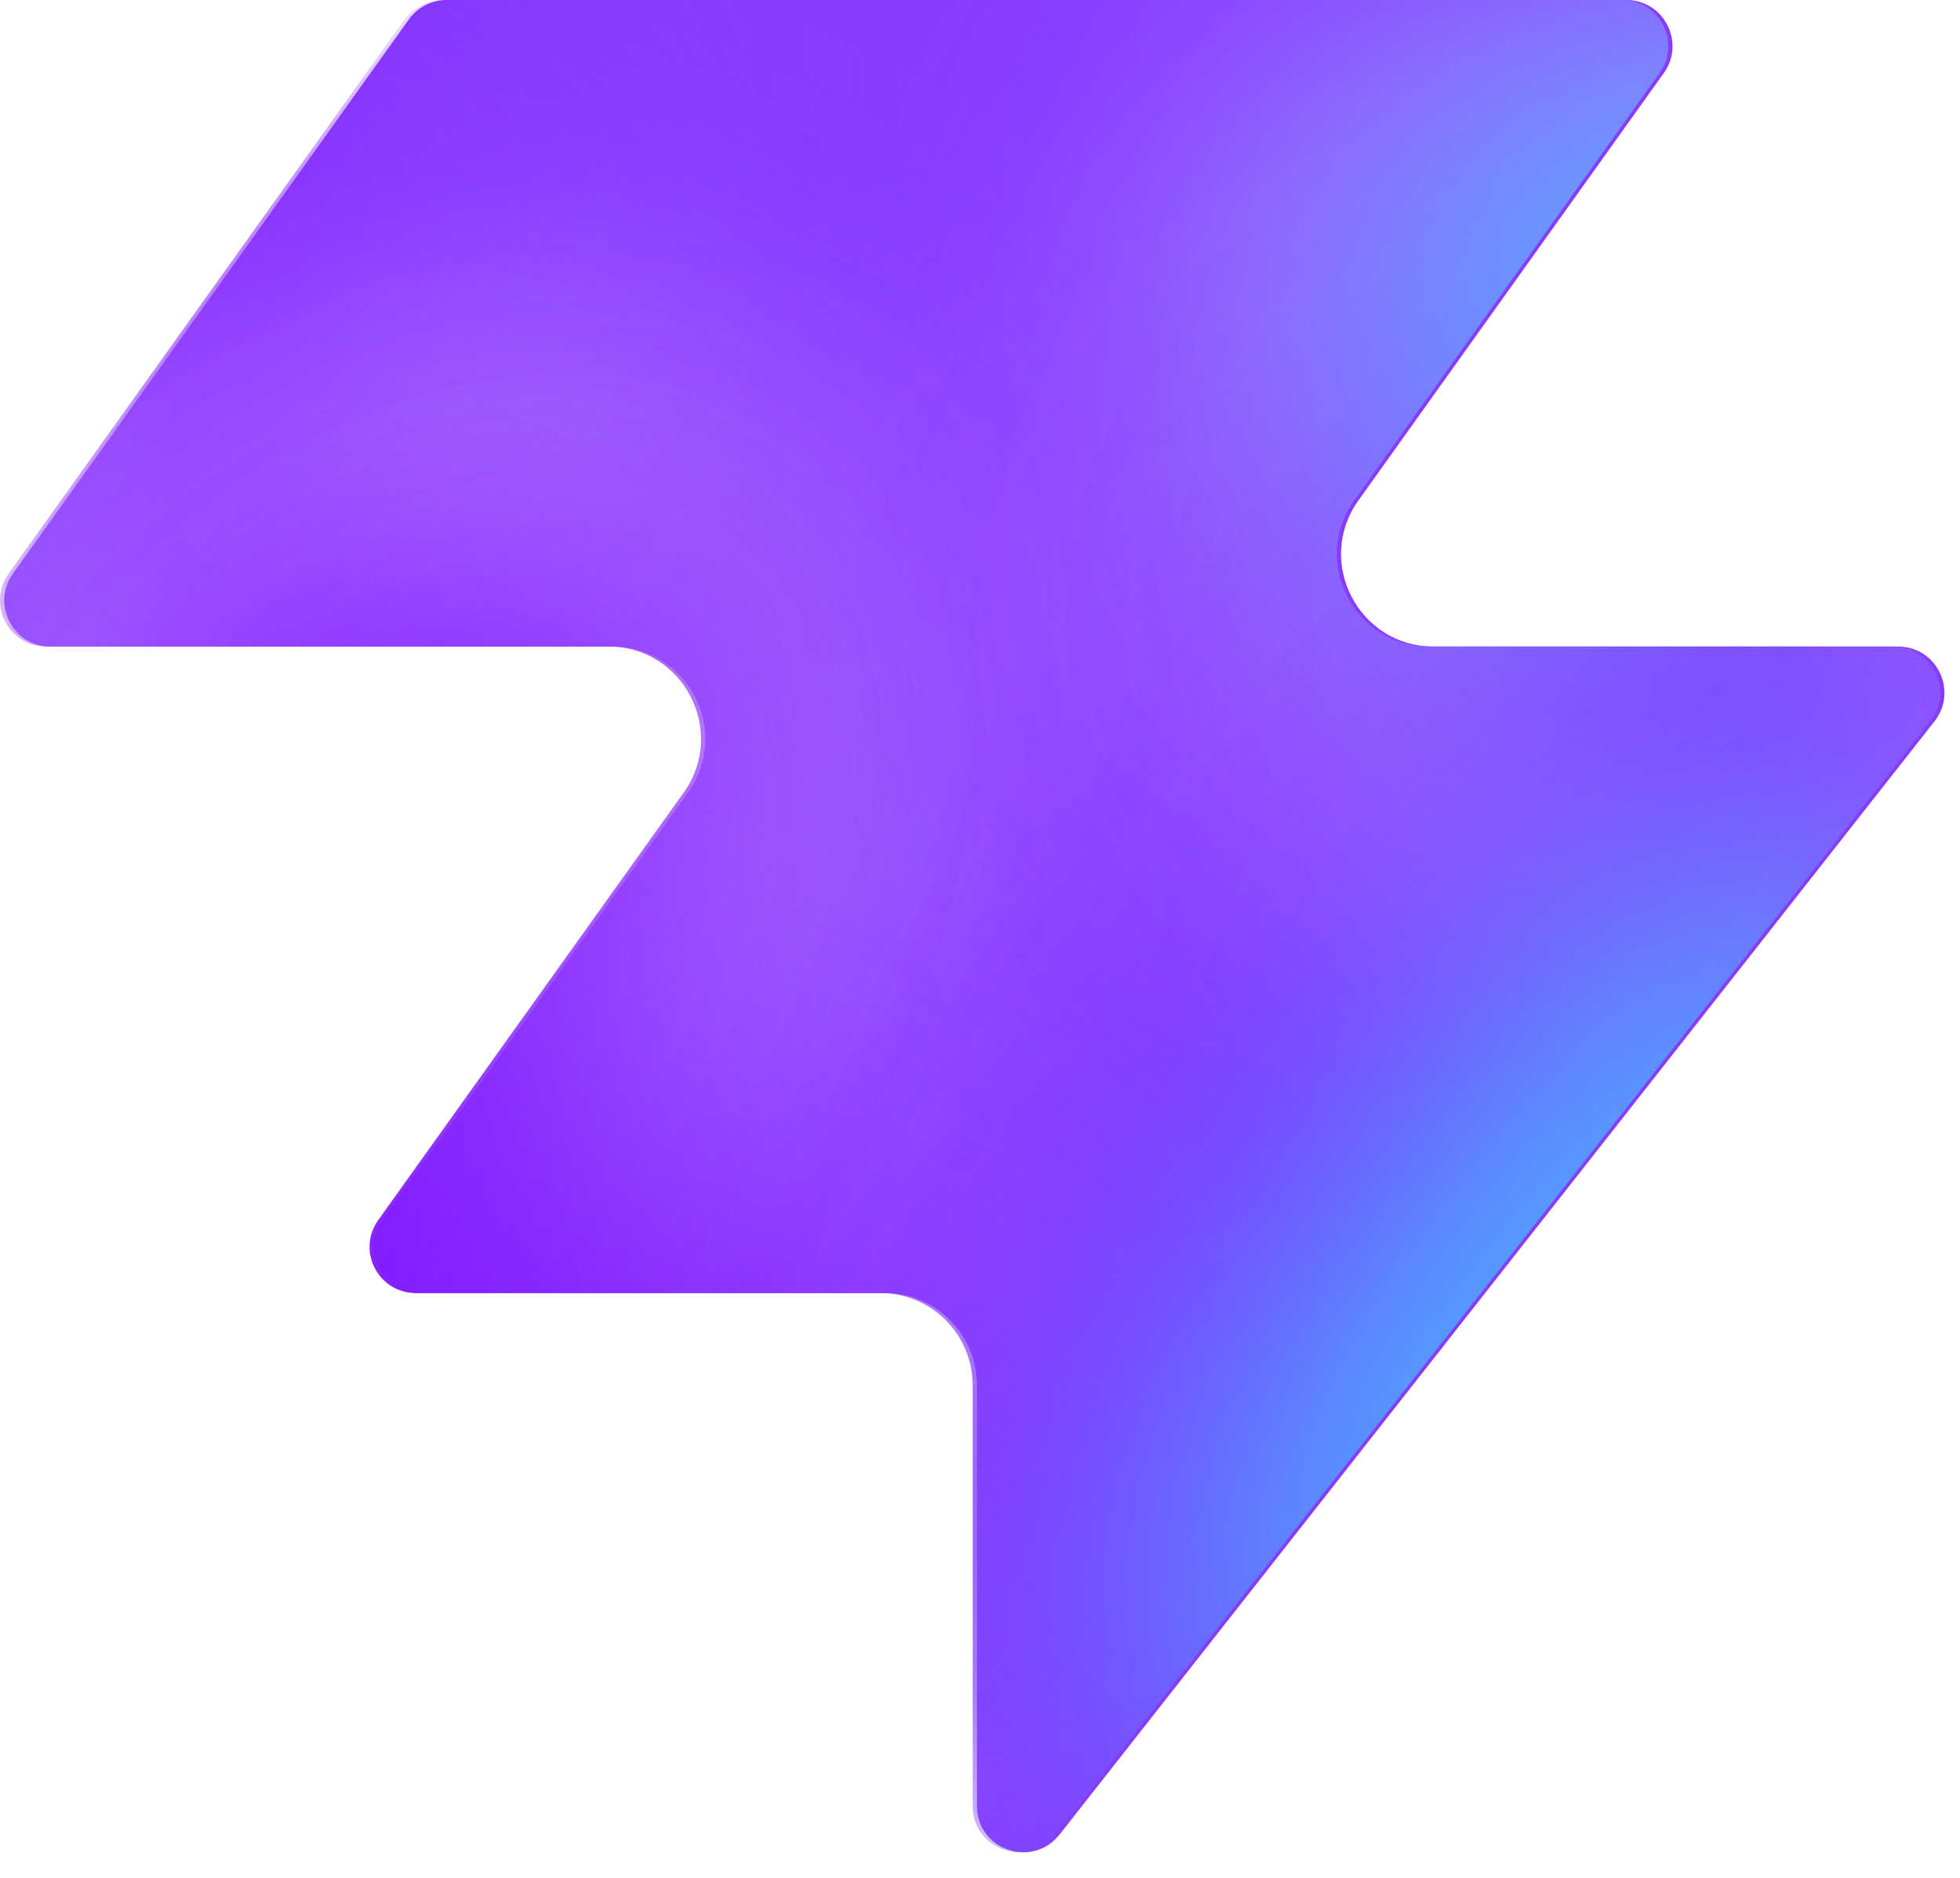
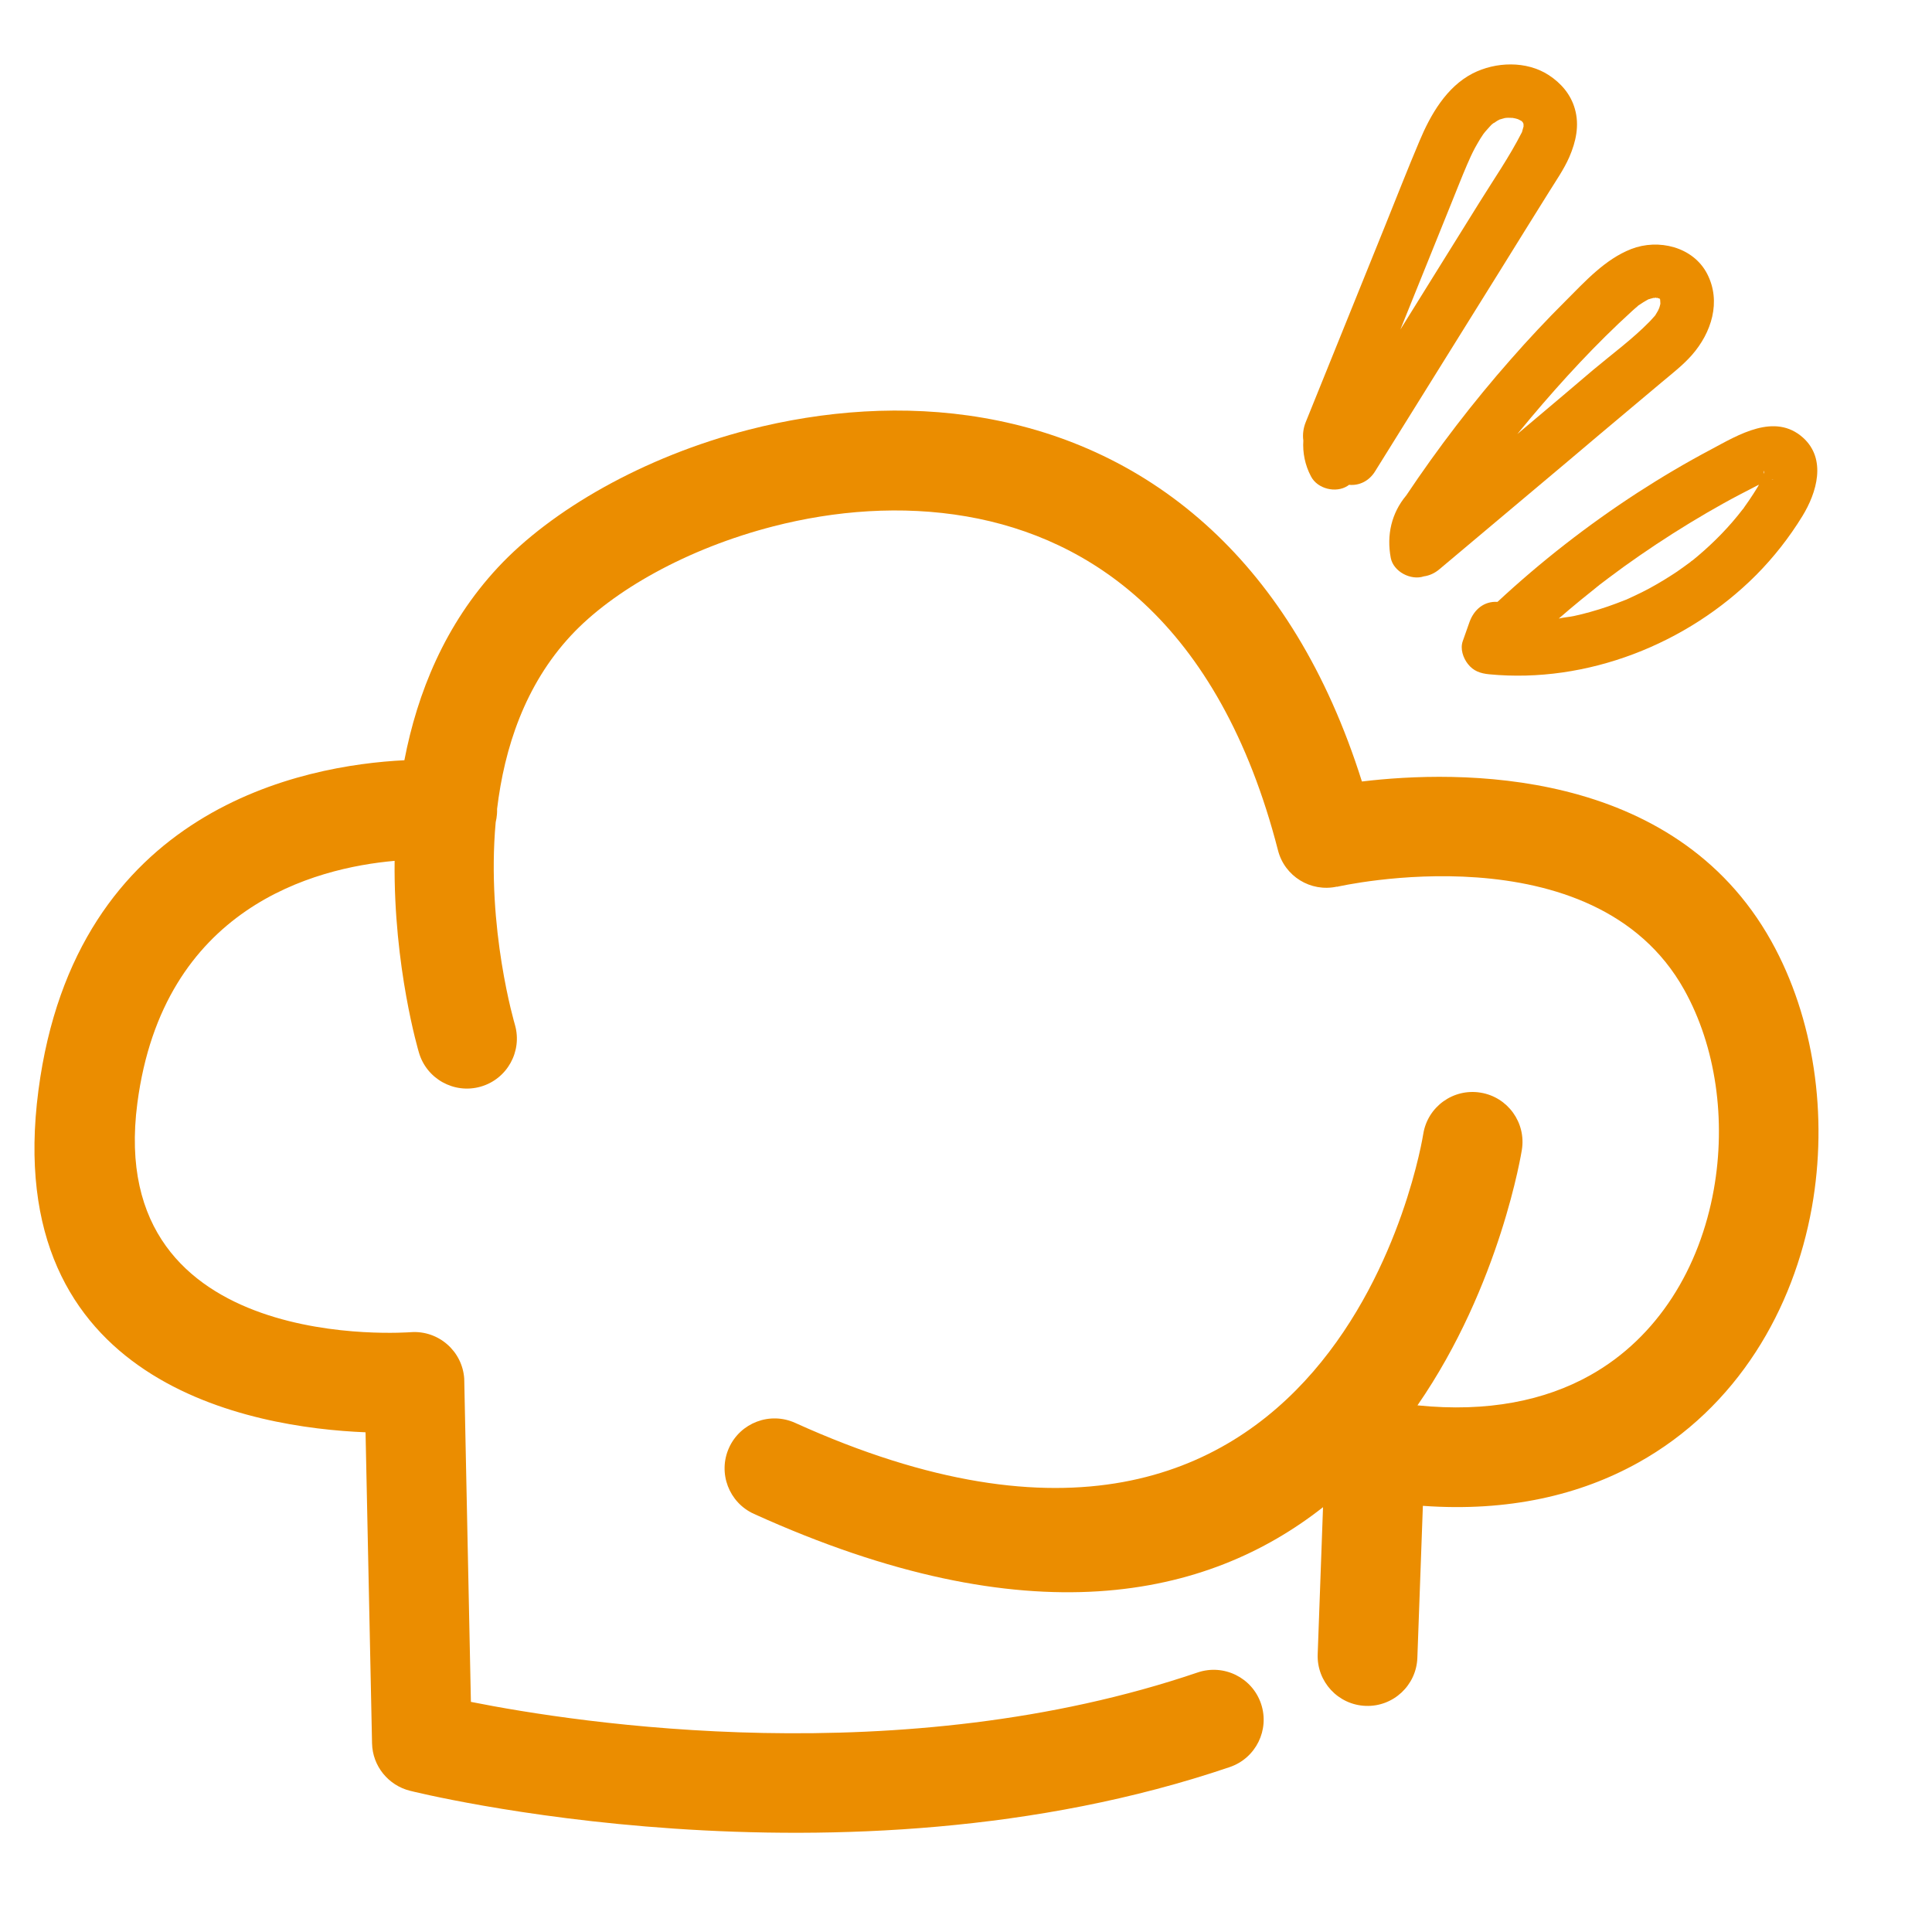
- <svg xmlns="http://www.w3.org/2000/svg" width="48" height="46" fill="none" viewBox="0 0 48 46">
-   <path fill="#863bff" d="M25.946 44.938c-.664.845-2.021.375-2.021-.698V33.937a2.26 2.26 0 0 0-2.262-2.262H10.287c-.92 0-1.456-1.04-.92-1.788l7.48-10.471c1.07-1.497 0-3.578-1.842-3.578H1.237c-.92 0-1.456-1.04-.92-1.788L10.013.474c.214-.297.556-.474.92-.474h28.894c.92 0 1.456 1.04.92 1.788l-7.48 10.471c-1.07 1.498 0 3.579 1.842 3.579h11.377c.943 0 1.473 1.088.89 1.83L25.947 44.94z" style="fill:#863bff;fill:color(display-p3 .525 .23 1);fill-opacity:1" />
-   <mask id="a" width="48" height="46" x="0" y="0" maskUnits="userSpaceOnUse" style="mask-type:alpha">
-     <path fill="#000" d="M25.842 44.938c-.664.844-2.021.375-2.021-.698V33.937a2.26 2.26 0 0 0-2.262-2.262H10.183c-.92 0-1.456-1.04-.92-1.788l7.48-10.471c1.07-1.498 0-3.579-1.842-3.579H1.133c-.92 0-1.456-1.04-.92-1.787L9.91.473c.214-.297.556-.474.92-.474h28.894c.92 0 1.456 1.04.92 1.788l-7.48 10.471c-1.07 1.498 0 3.578 1.842 3.578h11.377c.943 0 1.473 1.088.89 1.832L25.843 44.94z" style="fill:#000;fill-opacity:1" />
-   </mask>
-   <g mask="url(#a)">
-     <g filter="url(#b)">
-       <ellipse cx="5.508" cy="14.704" fill="#ede6ff" rx="5.508" ry="14.704" style="fill:#ede6ff;fill:color(display-p3 .927 .903 1);fill-opacity:1" transform="matrix(.00324 1 1 -.00324 -4.47 31.516)" />
-     </g>
-     <g filter="url(#c)">
-       <ellipse cx="10.399" cy="29.851" fill="#ede6ff" rx="10.399" ry="29.851" style="fill:#ede6ff;fill:color(display-p3 .927 .903 1);fill-opacity:1" transform="matrix(.00324 1 1 -.00324 -39.328 7.883)" />
-     </g>
-     <g filter="url(#d)">
-       <ellipse cx="5.508" cy="30.487" fill="#7e14ff" rx="5.508" ry="30.487" style="fill:#7e14ff;fill:color(display-p3 .492 .077 1);fill-opacity:1" transform="rotate(89.814 -25.913 -14.639)scale(1 -1)" />
-     </g>
-     <g filter="url(#e)">
-       <ellipse cx="5.508" cy="30.599" fill="#7e14ff" rx="5.508" ry="30.599" style="fill:#7e14ff;fill:color(display-p3 .492 .077 1);fill-opacity:1" transform="rotate(89.814 -32.644 -3.334)scale(1 -1)" />
-     </g>
-     <g filter="url(#f)">
-       <ellipse cx="5.508" cy="30.599" fill="#7e14ff" rx="5.508" ry="30.599" style="fill:#7e14ff;fill:color(display-p3 .492 .077 1);fill-opacity:1" transform="matrix(.00324 1 1 -.00324 -34.34 30.47)" />
-     </g>
-     <g filter="url(#g)">
-       <ellipse cx="14.072" cy="22.078" fill="#ede6ff" rx="14.072" ry="22.078" style="fill:#ede6ff;fill:color(display-p3 .927 .903 1);fill-opacity:1" transform="rotate(93.35 24.506 48.493)scale(-1 1)" />
-     </g>
-     <g filter="url(#h)">
-       <ellipse cx="3.47" cy="21.501" fill="#7e14ff" rx="3.47" ry="21.501" style="fill:#7e14ff;fill:color(display-p3 .492 .077 1);fill-opacity:1" transform="rotate(89.009 28.708 47.59)scale(-1 1)" />
-     </g>
-     <g filter="url(#i)">
-       <ellipse cx="3.47" cy="21.501" fill="#7e14ff" rx="3.47" ry="21.501" style="fill:#7e14ff;fill:color(display-p3 .492 .077 1);fill-opacity:1" transform="rotate(89.009 28.708 47.59)scale(-1 1)" />
-     </g>
-     <g filter="url(#j)">
-       <ellipse cx=".387" cy="8.972" fill="#7e14ff" rx="4.407" ry="29.108" style="fill:#7e14ff;fill:color(display-p3 .492 .077 1);fill-opacity:1" transform="rotate(39.51 .387 8.972)" />
-     </g>
-     <g filter="url(#k)">
-       <ellipse cx="47.523" cy="-6.092" fill="#7e14ff" rx="4.407" ry="29.108" style="fill:#7e14ff;fill:color(display-p3 .492 .077 1);fill-opacity:1" transform="rotate(37.892 47.523 -6.092)" />
-     </g>
-     <g filter="url(#l)">
-       <ellipse cx="41.412" cy="6.333" fill="#47bfff" rx="5.971" ry="9.665" style="fill:#47bfff;fill:color(display-p3 .28 .748 1);fill-opacity:1" transform="rotate(37.892 41.412 6.333)" />
-     </g>
-     <g filter="url(#m)">
-       <ellipse cx="-1.879" cy="38.332" fill="#7e14ff" rx="4.407" ry="29.108" style="fill:#7e14ff;fill:color(display-p3 .492 .077 1);fill-opacity:1" transform="rotate(37.892 -1.88 38.332)" />
-     </g>
-     <g filter="url(#n)">
-       <ellipse cx="-1.879" cy="38.332" fill="#7e14ff" rx="4.407" ry="29.108" style="fill:#7e14ff;fill:color(display-p3 .492 .077 1);fill-opacity:1" transform="rotate(37.892 -1.88 38.332)" />
-     </g>
-     <g filter="url(#o)">
-       <ellipse cx="35.651" cy="29.907" fill="#7e14ff" rx="4.407" ry="29.108" style="fill:#7e14ff;fill:color(display-p3 .492 .077 1);fill-opacity:1" transform="rotate(37.892 35.651 29.907)" />
-     </g>
-     <g filter="url(#p)">
-       <ellipse cx="38.418" cy="32.4" fill="#47bfff" rx="5.971" ry="15.297" style="fill:#47bfff;fill:color(display-p3 .28 .748 1);fill-opacity:1" transform="rotate(37.892 38.418 32.4)" />
+ <svg xmlns="http://www.w3.org/2000/svg" width="2000" zoomAndPan="magnify" viewBox="0 0 1500 1500" height="2000" preserveAspectRatio="xMidYMid meet" version="1.0">
+   <defs>
+     <clipPath id="738e38ba87">
+       <path d="M 986 25 L 1200 25 L 1200 356 L 986 356 Z M 986 25 " clip-rule="nonzero" />
+     </clipPath>
+     <clipPath id="de5a9efdcc">
+       <path d="M 1121.398 -0.051 L 1474.398 196.828 L 1262.5 576.762 L 909.5 379.887 Z M 1121.398 -0.051 " clip-rule="nonzero" />
+     </clipPath>
+     <clipPath id="240a567c7b">
+       <path d="M 1121.398 -0.051 L 1474.398 196.828 L 1262.5 576.762 L 909.5 379.887 Z M 1121.398 -0.051 " clip-rule="nonzero" />
+     </clipPath>
+     <clipPath id="2230e106da">
+       <path d="M 1053 164 L 1306 164 L 1306 424 L 1053 424 Z M 1053 164 " clip-rule="nonzero" />
+     </clipPath>
+     <clipPath id="5be27f6a26">
+       <path d="M 1121.398 -0.051 L 1474.398 196.828 L 1262.5 576.762 L 909.5 379.887 Z M 1121.398 -0.051 " clip-rule="nonzero" />
+     </clipPath>
+     <clipPath id="692fed1b90">
+       <path d="M 1121.398 -0.051 L 1474.398 196.828 L 1262.5 576.762 L 909.5 379.887 Z M 1121.398 -0.051 " clip-rule="nonzero" />
+     </clipPath>
+     <clipPath id="978728ba94">
+       <path d="M 1260 206 L 1262 206 L 1262 207 L 1260 207 Z M 1260 206 " clip-rule="nonzero" />
+     </clipPath>
+     <clipPath id="0096301636">
+       <path d="M 1121.398 -0.051 L 1474.398 196.828 L 1262.5 576.762 L 909.5 379.887 Z M 1121.398 -0.051 " clip-rule="nonzero" />
+     </clipPath>
+     <clipPath id="4ddaa97a06">
+       <path d="M 1121.398 -0.051 L 1474.398 196.828 L 1262.5 576.762 L 909.5 379.887 Z M 1121.398 -0.051 " clip-rule="nonzero" />
+     </clipPath>
+     <clipPath id="2128ec9962">
+       <path d="M 1263 207 L 1265 207 L 1265 210 L 1263 210 Z M 1263 207 " clip-rule="nonzero" />
+     </clipPath>
+     <clipPath id="55ac7d8fea">
+       <path d="M 1121.398 -0.051 L 1474.398 196.828 L 1262.5 576.762 L 909.5 379.887 Z M 1121.398 -0.051 " clip-rule="nonzero" />
+     </clipPath>
+     <clipPath id="24632c4cfe">
+       <path d="M 1121.398 -0.051 L 1474.398 196.828 L 1262.5 576.762 L 909.5 379.887 Z M 1121.398 -0.051 " clip-rule="nonzero" />
+     </clipPath>
+     <clipPath id="9f01d87152">
+       <path d="M 1109 305 L 1386 305 L 1386 500 L 1109 500 Z M 1109 305 " clip-rule="nonzero" />
+     </clipPath>
+     <clipPath id="125a627b5a">
+       <path d="M 1121.398 -0.051 L 1474.398 196.828 L 1262.5 576.762 L 909.5 379.887 Z M 1121.398 -0.051 " clip-rule="nonzero" />
+     </clipPath>
+     <clipPath id="79b79ddfda">
+       <path d="M 1121.398 -0.051 L 1474.398 196.828 L 1262.5 576.762 L 909.5 379.887 Z M 1121.398 -0.051 " clip-rule="nonzero" />
+     </clipPath>
+     <clipPath id="585dd094b0">
+       <path d="M 1287 409 L 1290 409 L 1290 412 L 1287 412 Z M 1287 409 " clip-rule="nonzero" />
+     </clipPath>
+     <clipPath id="dde35bcc60">
+       <path d="M 1121.398 -0.051 L 1474.398 196.828 L 1262.5 576.762 L 909.5 379.887 Z M 1121.398 -0.051 " clip-rule="nonzero" />
+     </clipPath>
+     <clipPath id="85b48c2747">
+       <path d="M 1121.398 -0.051 L 1474.398 196.828 L 1262.5 576.762 L 909.5 379.887 Z M 1121.398 -0.051 " clip-rule="nonzero" />
+     </clipPath>
+     <clipPath id="fd69359230">
+       <rect x="0" width="1475" y="0" height="1401" />
+     </clipPath>
+   </defs>
+   <g transform="matrix(1, 0, 0, 1, 25, 25)">
+     <g clip-path="url(#fd69359230)">
+       <path fill="#eb8d00" d="M 374.816 770.727 C 380.676 791.324 368.734 812.824 348.137 818.684 C 327.539 824.543 306.039 812.598 300.184 791.957 C 300.09 791.594 280.441 726.02 281.387 643.359 C 219.508 648.812 101.559 679.324 81.637 831.527 C 55.812 1028.574 293.512 1009.285 294.141 1009.285 C 315.504 1007.844 333.984 1024.023 335.426 1045.387 L 340.609 1296.336 C 424.035 1312.969 674.895 1351.684 904.891 1273.484 C 925.172 1266.637 947.211 1277.496 954.062 1297.777 C 960.91 1318.059 950.051 1340.055 929.77 1346.949 C 627.617 1449.664 294.23 1365.566 293.285 1365.34 C 276.699 1361.191 264.215 1346.363 263.855 1328.473 L 258.809 1087.031 C 171.324 1083.469 -25.137 1050.297 4.836 821.566 C 33.59 602.074 211.438 569.082 288.961 565.254 C 299.012 512.973 320.465 459.742 361.566 415.574 C 403.031 371 474.648 329.625 556.406 308.621 C 613.961 293.84 676.969 288.793 738.488 299.43 C 801.453 310.289 862.93 337.332 915.797 386.504 C 964.246 431.574 1005.078 495.125 1032.391 581.75 C 1106.262 572.871 1274.285 569.535 1350.273 705.781 C 1383.488 765.41 1394.441 841.082 1381.73 912.383 C 1374.609 952.137 1360.145 990.805 1338.105 1024.742 C 1315.66 1059.359 1285.328 1089.195 1246.973 1110.559 C 1201.902 1135.707 1146.195 1148.914 1079.715 1144.133 L 1075.434 1262.129 C 1074.668 1283.492 1056.73 1300.215 1035.367 1299.445 C 1014.004 1298.68 997.281 1280.742 998.051 1259.379 L 1002.195 1145.172 C 912.777 1215.527 773.914 1247.211 560.418 1150.398 C 540.902 1141.609 532.203 1118.625 540.992 1099.109 C 549.781 1079.594 572.766 1070.895 592.281 1079.684 C 1015.086 1271.367 1079.852 856.496 1080.031 855.324 C 1083.457 834.188 1103.379 819.855 1124.516 823.324 C 1145.652 826.75 1159.988 846.672 1156.562 867.809 C 1156.426 868.441 1140.109 972.641 1075.523 1066.117 C 1130.285 1071.707 1174.723 1062.242 1209.34 1042.906 C 1236.02 1028.035 1257.246 1007.031 1273.156 982.559 C 1289.473 957.453 1300.199 928.609 1305.562 898.727 C 1315.254 844.598 1307.277 787.676 1282.621 743.461 C 1212.449 617.625 1013.598 663.371 1013.059 663.504 L 1013.012 663.371 C 992.73 667.832 972.359 655.438 967.223 635.156 C 944.461 546.684 907.504 484.711 862.973 443.293 C 822.141 405.344 774.457 384.43 725.418 375.957 C 674.941 367.215 623.02 371.406 575.516 383.621 C 508.359 400.883 450.625 433.648 418.312 468.398 C 382.523 506.84 366.613 555.789 360.938 603.02 C 360.98 604.328 360.938 605.68 360.848 607.031 C 360.664 609.195 360.352 611.312 359.855 613.344 C 352.418 695.777 374.727 770.367 374.816 770.727 " fill-opacity="1" fill-rule="nonzero" />
+       <g clip-path="url(#738e38ba87)">
+         <g clip-path="url(#de5a9efdcc)">
+           <g clip-path="url(#240a567c7b)">
+             <path fill="#eb8d00" d="M 1197.695 59.426 C 1194.523 48.262 1187.039 39.559 1177.41 33.281 C 1160.125 22.059 1136.23 22.883 1118.336 32.031 C 1097.992 42.531 1085.598 64.148 1077.113 84.434 C 1067.801 106.406 1059.141 128.633 1050.223 150.711 C 1029.789 201.352 1009.223 252.027 988.793 302.668 C 986.949 307.188 986.23 312.332 986.906 317.012 C 986.305 326.41 988.168 336.055 992.859 344.898 C 997.867 354.594 1012.227 358.074 1021.254 352.242 C 1021.617 351.992 1022.031 351.656 1022.395 351.41 C 1030.328 352.207 1037.977 348.438 1042.559 341.031 C 1068.324 299.707 1093.957 258.422 1119.719 217.094 C 1132.602 196.434 1145.484 175.77 1158.234 155.145 C 1164.676 144.812 1171.117 134.484 1177.559 124.152 C 1183.043 115.328 1189.195 106.531 1193.387 96.984 C 1198.574 85.047 1201.41 72.25 1197.695 59.426 Z M 1157.195 69.324 C 1156.945 68.961 1156.992 68.875 1157.195 69.324 Z M 1157.93 70.641 C 1157.895 70.508 1157.855 70.375 1157.863 70.152 C 1157.863 70.152 1157.941 70.422 1157.93 70.641 Z M 1157.23 69.461 C 1157.32 69.508 1157.27 69.594 1157.355 69.645 C 1157.355 69.645 1157.395 69.777 1157.395 69.777 C 1157.309 69.73 1157.27 69.594 1157.23 69.461 Z M 1158.266 71.055 C 1158.438 71.152 1158.562 71.336 1158.648 71.383 C 1158.562 71.336 1158.438 71.152 1158.266 71.055 Z M 1155.602 68.324 C 1155.258 68.133 1155.344 68.18 1155.602 68.324 Z M 1142.438 66.758 C 1142.438 66.758 1142.352 66.707 1142.352 66.707 C 1142.305 66.793 1142.305 66.793 1142.438 66.758 Z M 1144.715 66.328 C 1145.254 66.176 1145.121 66.215 1144.715 66.328 Z M 1134.973 70.402 C 1134.973 70.402 1133.742 71.188 1133.281 71.609 C 1134.02 70.891 1134.664 70.344 1134.973 70.402 Z M 1123.801 83.531 C 1124.332 82.582 1124.949 81.68 1125.562 80.777 C 1125.66 80.605 1126.082 80.047 1126.469 79.359 C 1126.988 78.629 1128.02 77.391 1128.066 77.305 C 1128.77 76.453 1129.508 75.734 1130.211 74.879 C 1130.672 74.457 1131.895 72.875 1133.098 71.734 C 1133.281 71.609 1133.781 71.324 1134.559 70.738 C 1135.473 70.117 1136.387 69.492 1137.297 68.871 C 1137.934 68.543 1138.613 68.133 1139.25 67.809 C 1140.594 67.426 1141.938 67.043 1143.285 66.66 C 1143.859 66.645 1144.398 66.492 1144.621 66.5 C 1146.176 66.352 1147.758 66.555 1149.352 66.539 C 1150.055 66.703 1150.805 66.781 1151.504 66.945 C 1152.203 67.109 1152.855 67.359 1153.559 67.523 C 1154.508 68.055 1155.504 68.496 1156.457 69.027 C 1156.543 69.074 1156.578 69.211 1156.664 69.258 C 1156.875 69.488 1157.211 69.902 1157.461 70.266 C 1157.539 70.535 1157.664 70.719 1157.664 70.719 C 1157.699 70.852 1157.777 71.121 1157.816 71.258 C 1157.816 71.258 1157.852 71.391 1157.852 71.391 C 1157.863 72.188 1157.871 72.984 1157.871 72.984 C 1157.82 73.07 1157.906 73.121 1157.906 73.121 C 1157.695 73.906 1157.434 74.781 1157.434 74.781 C 1157.211 75.789 1156.863 76.613 1156.641 77.621 C 1156.594 77.707 1156.594 77.707 1156.594 77.707 C 1156.547 77.793 1156.5 77.879 1156.449 77.965 C 1146.883 96.742 1134.668 114.383 1123.547 132.293 C 1111.57 151.535 1099.594 170.777 1087.566 190.105 C 1079.074 203.711 1070.668 217.359 1062.227 230.875 C 1066.961 219.141 1071.742 207.316 1076.477 195.582 C 1084.953 174.5 1093.516 153.465 1101.988 132.379 C 1105.973 122.602 1109.781 112.727 1113.984 102.961 C 1115.863 98.574 1117.832 94.238 1120.055 90.043 C 1121.309 87.801 1122.512 85.641 1123.801 83.531 Z M 1123.801 83.531 " fill-opacity="1" fill-rule="nonzero" />
+           </g>
+         </g>
+       </g>
+       <g clip-path="url(#2230e106da)">
+         <g clip-path="url(#5be27f6a26)">
+           <g clip-path="url(#692fed1b90)">
+             <path fill="#eb8d00" d="M 1241.473 291.68 C 1249.52 284.961 1257.484 278.195 1265.531 271.477 C 1273.398 264.883 1281.742 258.441 1288.555 250.695 C 1303.766 233.367 1311.582 209.203 1300.43 187.59 C 1289.52 166.559 1262.547 160.121 1241.418 168.371 C 1221.145 176.309 1205.672 193.492 1190.562 208.609 C 1175.828 223.258 1161.551 238.5 1147.832 254.168 C 1118.539 287.414 1091.449 322.793 1066.812 359.652 C 1055.305 373.387 1051.438 390.473 1054.797 408.195 C 1056.883 418.867 1070.422 425.852 1080.441 422.496 C 1084.852 421.898 1089.098 419.965 1092.828 416.727 C 1125.859 388.961 1158.891 361.199 1191.922 333.434 C 1208.441 319.441 1224.914 305.535 1241.473 291.68 Z M 1264.016 207.012 Z M 1263.219 206 C 1263.086 206.039 1263.086 206.039 1263.219 206 C 1262.75 205.625 1262.836 205.676 1263.219 206 Z M 1258.648 206.281 C 1258.246 206.398 1257.891 206.426 1257.891 206.426 C 1257.938 206.34 1258.293 206.312 1258.648 206.281 Z M 1166.078 301.023 C 1161.75 304.723 1157.383 308.285 1153.055 311.984 C 1156.617 307.633 1160.129 303.363 1163.773 299.059 C 1188.137 270.195 1214.016 242.062 1242.027 216.598 C 1243.461 215.246 1244.934 214.027 1246.453 212.727 C 1246.637 212.602 1246.781 212.34 1246.961 212.215 C 1247.375 211.883 1247.961 211.641 1248.191 211.43 C 1249.836 210.309 1251.434 209.277 1253.066 208.375 C 1253.566 208.09 1254.25 207.676 1254.883 207.352 C 1255.238 207.324 1255.777 207.172 1256.363 206.93 C 1257.168 206.703 1258.062 206.52 1258.871 206.293 C 1259.312 206.312 1259.887 206.293 1260.242 206.266 C 1260.156 206.219 1260.117 206.082 1260.078 205.949 C 1260.078 205.949 1260.523 205.969 1261.176 206.219 C 1262.375 206.098 1262.363 206.316 1261.875 206.383 C 1262.441 206.586 1263.055 206.703 1263.449 206.809 C 1263.535 206.855 1263.574 206.992 1263.66 207.039 C 1263.66 207.039 1263.699 207.176 1263.699 207.176 C 1263.699 207.176 1263.746 207.086 1263.66 207.039 C 1263.66 207.039 1263.746 207.086 1263.746 207.086 C 1263.746 207.086 1263.746 207.086 1263.793 207 C 1263.793 207 1263.879 207.051 1263.832 207.137 C 1263.824 207.355 1263.898 207.625 1263.977 207.895 C 1264.254 208.617 1264.184 209.145 1264.051 209.18 C 1264.066 209.758 1264.086 210.336 1264.105 210.91 C 1263.836 212.004 1263.613 213.012 1263.254 214.059 C 1262.871 214.75 1262.559 215.707 1262.32 216.141 C 1261.742 217.176 1261.031 218.25 1260.453 219.289 C 1260.402 219.375 1260.309 219.547 1260.211 219.719 C 1260.309 219.547 1260.488 219.422 1260.586 219.25 C 1260.488 219.422 1260.309 219.547 1260.211 219.719 C 1259.594 220.621 1258.574 221.637 1260.164 219.805 C 1258.672 221.465 1257.316 223.086 1255.738 224.695 C 1242.328 238.387 1226.445 250.016 1211.773 262.32 C 1196.578 275.355 1181.309 288.121 1166.078 301.023 Z M 1166.078 301.023 " fill-opacity="1" fill-rule="nonzero" />
+           </g>
+         </g>
+       </g>
+       <g clip-path="url(#978728ba94)">
+         <g clip-path="url(#0096301636)">
+           <g clip-path="url(#4ddaa97a06)">
+             <path fill="#eb8d00" d="M 1261.961 206.434 C 1261.652 206.375 1261.48 206.277 1261.262 206.266 C 1261.125 206.305 1261.125 206.305 1260.992 206.344 C 1260.855 206.383 1260.637 206.371 1260.328 206.312 C 1260.711 206.641 1261.559 206.547 1261.961 206.434 Z M 1261.961 206.434 " fill-opacity="1" fill-rule="nonzero" />
+           </g>
+         </g>
+       </g>
+       <g clip-path="url(#2128ec9962)">
+         <g clip-path="url(#55ac7d8fea)">
+           <g clip-path="url(#24632c4cfe)">
+             <path fill="#eb8d00" d="M 1264.176 209.363 C 1264.184 209.145 1264.195 208.922 1264.156 208.789 C 1264.168 208.566 1264.129 208.434 1264.051 208.164 C 1264.051 208.164 1263.977 207.895 1263.938 207.762 C 1263.984 207.676 1263.984 207.676 1263.945 207.539 C 1263.996 207.453 1263.91 207.406 1263.957 207.32 C 1263.957 207.32 1263.957 207.32 1263.871 207.27 C 1263.824 207.355 1263.91 207.406 1263.859 207.492 C 1263.859 207.492 1263.824 207.355 1263.738 207.309 C 1263.766 207.664 1263.754 207.887 1263.793 208.02 C 1263.84 208.949 1264.039 209.402 1264.176 209.363 Z M 1264.176 209.363 " fill-opacity="1" fill-rule="nonzero" />
+           </g>
+         </g>
+       </g>
+       <g clip-path="url(#9f01d87152)">
+         <g clip-path="url(#125a627b5a)">
+           <g clip-path="url(#79b79ddfda)">
+             <path fill="#eb8d00" d="M 1374.844 314.781 C 1352.934 295.203 1324.664 312.605 1303.527 323.91 C 1283.941 334.27 1264.844 345.578 1246.242 357.617 C 1207.711 382.656 1171.293 411.02 1137.66 442.297 C 1127.375 441.652 1119.52 448.027 1115.93 457.91 C 1114.156 462.922 1112.43 467.844 1110.652 472.855 C 1108.57 478.824 1110.996 485.836 1114.641 490.473 C 1118.988 496.066 1124.441 497.863 1131.316 498.527 C 1207.066 505.797 1284.977 475.102 1338.426 421.484 C 1352.102 407.715 1364.266 392.199 1374.395 375.66 C 1385.477 357.617 1393.387 331.465 1374.844 314.781 Z M 1351.695 347.152 C 1351.598 347.324 1351.465 347.363 1351.281 347.488 C 1351.195 347.441 1351.059 347.477 1350.887 347.383 C 1351.293 347.266 1351.645 347.238 1351.695 347.152 Z M 1344.598 340.594 C 1344.551 340.68 1344.59 340.812 1344.578 341.035 C 1344.531 341.121 1344.512 341.562 1344.531 342.137 C 1344.52 342.359 1344.375 342.617 1344.367 342.84 C 1344.023 341.629 1344.332 340.668 1344.598 340.594 Z M 1349.66 347.148 C 1349.66 347.148 1349.746 347.199 1349.66 347.148 C 1349.66 347.148 1349.574 347.102 1349.438 347.141 C 1349.438 347.141 1349.523 347.188 1349.523 347.188 C 1349.574 347.102 1349.66 347.148 1349.66 347.148 Z M 1350.754 347.418 C 1350.84 347.469 1350.973 347.43 1351.059 347.477 C 1350.84 347.469 1350.57 347.543 1350.398 347.449 C 1350.484 347.496 1350.617 347.457 1350.754 347.418 Z M 1184.672 455.836 C 1185.293 455.73 1185.648 455.703 1184.672 455.836 Z M 1332.941 363.523 C 1331.855 365.066 1330.719 366.699 1329.633 368.242 C 1329.305 368.625 1329.016 369.145 1328.773 369.574 C 1328.543 369.785 1328.266 370.082 1327.793 370.727 C 1322.809 377.227 1317.441 383.402 1311.773 389.301 C 1305.879 395.406 1299.73 401.148 1293.289 406.609 C 1292 407.703 1290.625 408.746 1289.289 409.926 C 1289.422 409.887 1289.473 409.801 1289.656 409.676 C 1289.422 409.887 1289.242 410.012 1288.926 410.176 C 1288.875 410.262 1288.875 410.262 1288.742 410.301 C 1288.559 410.426 1288.375 410.551 1288.191 410.676 C 1287.914 410.973 1287.598 411.133 1287.316 411.43 C 1283.836 414.02 1280.27 416.559 1276.754 419.008 C 1269.906 423.57 1262.902 427.812 1255.73 431.734 C 1252.145 433.699 1248.438 435.48 1244.727 437.258 C 1243.008 438.109 1241.199 438.914 1239.527 439.68 C 1238.941 439.918 1238.441 440.207 1237.855 440.445 C 1237.586 440.52 1237.133 440.723 1236.414 441 C 1227.672 444.5 1218.812 447.598 1209.715 450.105 C 1205.543 451.289 1201.336 452.34 1197.09 453.254 C 1193.469 454.066 1189.031 454.309 1185.227 455.242 C 1190.891 450.363 1196.555 445.484 1202.344 440.789 C 1206.25 437.645 1210.152 434.504 1214.055 431.359 C 1214.285 431.148 1214.699 430.812 1215.113 430.477 C 1215.711 430.02 1216.258 429.645 1216.77 429.137 C 1219.105 427.383 1221.488 425.543 1223.824 423.789 C 1231.844 417.734 1239.988 411.863 1248.254 406.172 C 1265.02 394.578 1282.199 383.672 1299.836 373.359 C 1308.516 368.352 1317.281 363.391 1326.211 358.75 C 1330.699 356.383 1335.137 354.105 1339.578 351.828 C 1339.895 351.664 1340.211 351.504 1340.664 351.301 C 1340.328 351.906 1340.039 352.426 1339.699 353.027 C 1337.457 356.645 1335.309 360.09 1332.941 363.523 Z M 1332.941 363.523 " fill-opacity="1" fill-rule="nonzero" />
+           </g>
+         </g>
+       </g>
+       <g clip-path="url(#585dd094b0)">
+         <g clip-path="url(#dde35bcc60)">
+           <g clip-path="url(#85b48c2747)">
+             <path fill="#eb8d00" d="M 1288.281 410.723 C 1288.512 410.512 1288.691 410.387 1289.012 410.223 C 1289.145 410.188 1289.242 410.012 1289.375 409.977 C 1286.551 411.793 1287.367 411.344 1288.281 410.723 Z M 1288.281 410.723 " fill-opacity="1" fill-rule="nonzero" />
+           </g>
+         </g>
+       </g>
    </g>
  </g>
-   <defs>
-     <filter id="b" width="60.045" height="41.654" x="-19.77" y="16.149" color-interpolation-filters="sRGB" filterUnits="userSpaceOnUse">
-       <feFlood flood-opacity="0" result="BackgroundImageFix" />
-       <feBlend in="SourceGraphic" in2="BackgroundImageFix" result="shape" />
-       <feGaussianBlur result="effect1_foregroundBlur_2002_17158" stdDeviation="7.659" />
-     </filter>
-     <filter id="c" width="90.34" height="51.437" x="-54.613" y="-7.533" color-interpolation-filters="sRGB" filterUnits="userSpaceOnUse">
-       <feFlood flood-opacity="0" result="BackgroundImageFix" />
-       <feBlend in="SourceGraphic" in2="BackgroundImageFix" result="shape" />
-       <feGaussianBlur result="effect1_foregroundBlur_2002_17158" stdDeviation="7.659" />
-     </filter>
-     <filter id="d" width="79.355" height="29.4" x="-49.64" y="2.03" color-interpolation-filters="sRGB" filterUnits="userSpaceOnUse">
-       <feFlood flood-opacity="0" result="BackgroundImageFix" />
-       <feBlend in="SourceGraphic" in2="BackgroundImageFix" result="shape" />
-       <feGaussianBlur result="effect1_foregroundBlur_2002_17158" stdDeviation="4.596" />
-     </filter>
-     <filter id="e" width="79.579" height="29.4" x="-45.045" y="20.029" color-interpolation-filters="sRGB" filterUnits="userSpaceOnUse">
-       <feFlood flood-opacity="0" result="BackgroundImageFix" />
-       <feBlend in="SourceGraphic" in2="BackgroundImageFix" result="shape" />
-       <feGaussianBlur result="effect1_foregroundBlur_2002_17158" stdDeviation="4.596" />
-     </filter>
-     <filter id="f" width="79.579" height="29.4" x="-43.513" y="21.178" color-interpolation-filters="sRGB" filterUnits="userSpaceOnUse">
-       <feFlood flood-opacity="0" result="BackgroundImageFix" />
-       <feBlend in="SourceGraphic" in2="BackgroundImageFix" result="shape" />
-       <feGaussianBlur result="effect1_foregroundBlur_2002_17158" stdDeviation="4.596" />
-     </filter>
-     <filter id="g" width="74.749" height="58.852" x="15.756" y="-17.901" color-interpolation-filters="sRGB" filterUnits="userSpaceOnUse">
-       <feFlood flood-opacity="0" result="BackgroundImageFix" />
-       <feBlend in="SourceGraphic" in2="BackgroundImageFix" result="shape" />
-       <feGaussianBlur result="effect1_foregroundBlur_2002_17158" stdDeviation="7.659" />
-     </filter>
-     <filter id="h" width="61.377" height="25.362" x="23.548" y="2.284" color-interpolation-filters="sRGB" filterUnits="userSpaceOnUse">
-       <feFlood flood-opacity="0" result="BackgroundImageFix" />
-       <feBlend in="SourceGraphic" in2="BackgroundImageFix" result="shape" />
-       <feGaussianBlur result="effect1_foregroundBlur_2002_17158" stdDeviation="4.596" />
-     </filter>
-     <filter id="i" width="61.377" height="25.362" x="23.548" y="2.284" color-interpolation-filters="sRGB" filterUnits="userSpaceOnUse">
-       <feFlood flood-opacity="0" result="BackgroundImageFix" />
-       <feBlend in="SourceGraphic" in2="BackgroundImageFix" result="shape" />
-       <feGaussianBlur result="effect1_foregroundBlur_2002_17158" stdDeviation="4.596" />
-     </filter>
-     <filter id="j" width="56.045" height="63.649" x="-27.636" y="-22.853" color-interpolation-filters="sRGB" filterUnits="userSpaceOnUse">
-       <feFlood flood-opacity="0" result="BackgroundImageFix" />
-       <feBlend in="SourceGraphic" in2="BackgroundImageFix" result="shape" />
-       <feGaussianBlur result="effect1_foregroundBlur_2002_17158" stdDeviation="4.596" />
-     </filter>
-     <filter id="k" width="54.814" height="64.646" x="20.116" y="-38.415" color-interpolation-filters="sRGB" filterUnits="userSpaceOnUse">
-       <feFlood flood-opacity="0" result="BackgroundImageFix" />
-       <feBlend in="SourceGraphic" in2="BackgroundImageFix" result="shape" />
-       <feGaussianBlur result="effect1_foregroundBlur_2002_17158" stdDeviation="4.596" />
-     </filter>
-     <filter id="l" width="33.541" height="35.313" x="24.641" y="-11.323" color-interpolation-filters="sRGB" filterUnits="userSpaceOnUse">
-       <feFlood flood-opacity="0" result="BackgroundImageFix" />
-       <feBlend in="SourceGraphic" in2="BackgroundImageFix" result="shape" />
-       <feGaussianBlur result="effect1_foregroundBlur_2002_17158" stdDeviation="4.596" />
-     </filter>
-     <filter id="m" width="54.814" height="64.646" x="-29.286" y="6.009" color-interpolation-filters="sRGB" filterUnits="userSpaceOnUse">
-       <feFlood flood-opacity="0" result="BackgroundImageFix" />
-       <feBlend in="SourceGraphic" in2="BackgroundImageFix" result="shape" />
-       <feGaussianBlur result="effect1_foregroundBlur_2002_17158" stdDeviation="4.596" />
-     </filter>
-     <filter id="n" width="54.814" height="64.646" x="-29.286" y="6.009" color-interpolation-filters="sRGB" filterUnits="userSpaceOnUse">
-       <feFlood flood-opacity="0" result="BackgroundImageFix" />
-       <feBlend in="SourceGraphic" in2="BackgroundImageFix" result="shape" />
-       <feGaussianBlur result="effect1_foregroundBlur_2002_17158" stdDeviation="4.596" />
-     </filter>
-     <filter id="o" width="54.814" height="64.646" x="8.244" y="-2.416" color-interpolation-filters="sRGB" filterUnits="userSpaceOnUse">
-       <feFlood flood-opacity="0" result="BackgroundImageFix" />
-       <feBlend in="SourceGraphic" in2="BackgroundImageFix" result="shape" />
-       <feGaussianBlur result="effect1_foregroundBlur_2002_17158" stdDeviation="4.596" />
-     </filter>
-     <filter id="p" width="39.409" height="43.623" x="18.713" y="10.588" color-interpolation-filters="sRGB" filterUnits="userSpaceOnUse">
-       <feFlood flood-opacity="0" result="BackgroundImageFix" />
-       <feBlend in="SourceGraphic" in2="BackgroundImageFix" result="shape" />
-       <feGaussianBlur result="effect1_foregroundBlur_2002_17158" stdDeviation="4.596" />
-     </filter>
-   </defs>
</svg>
